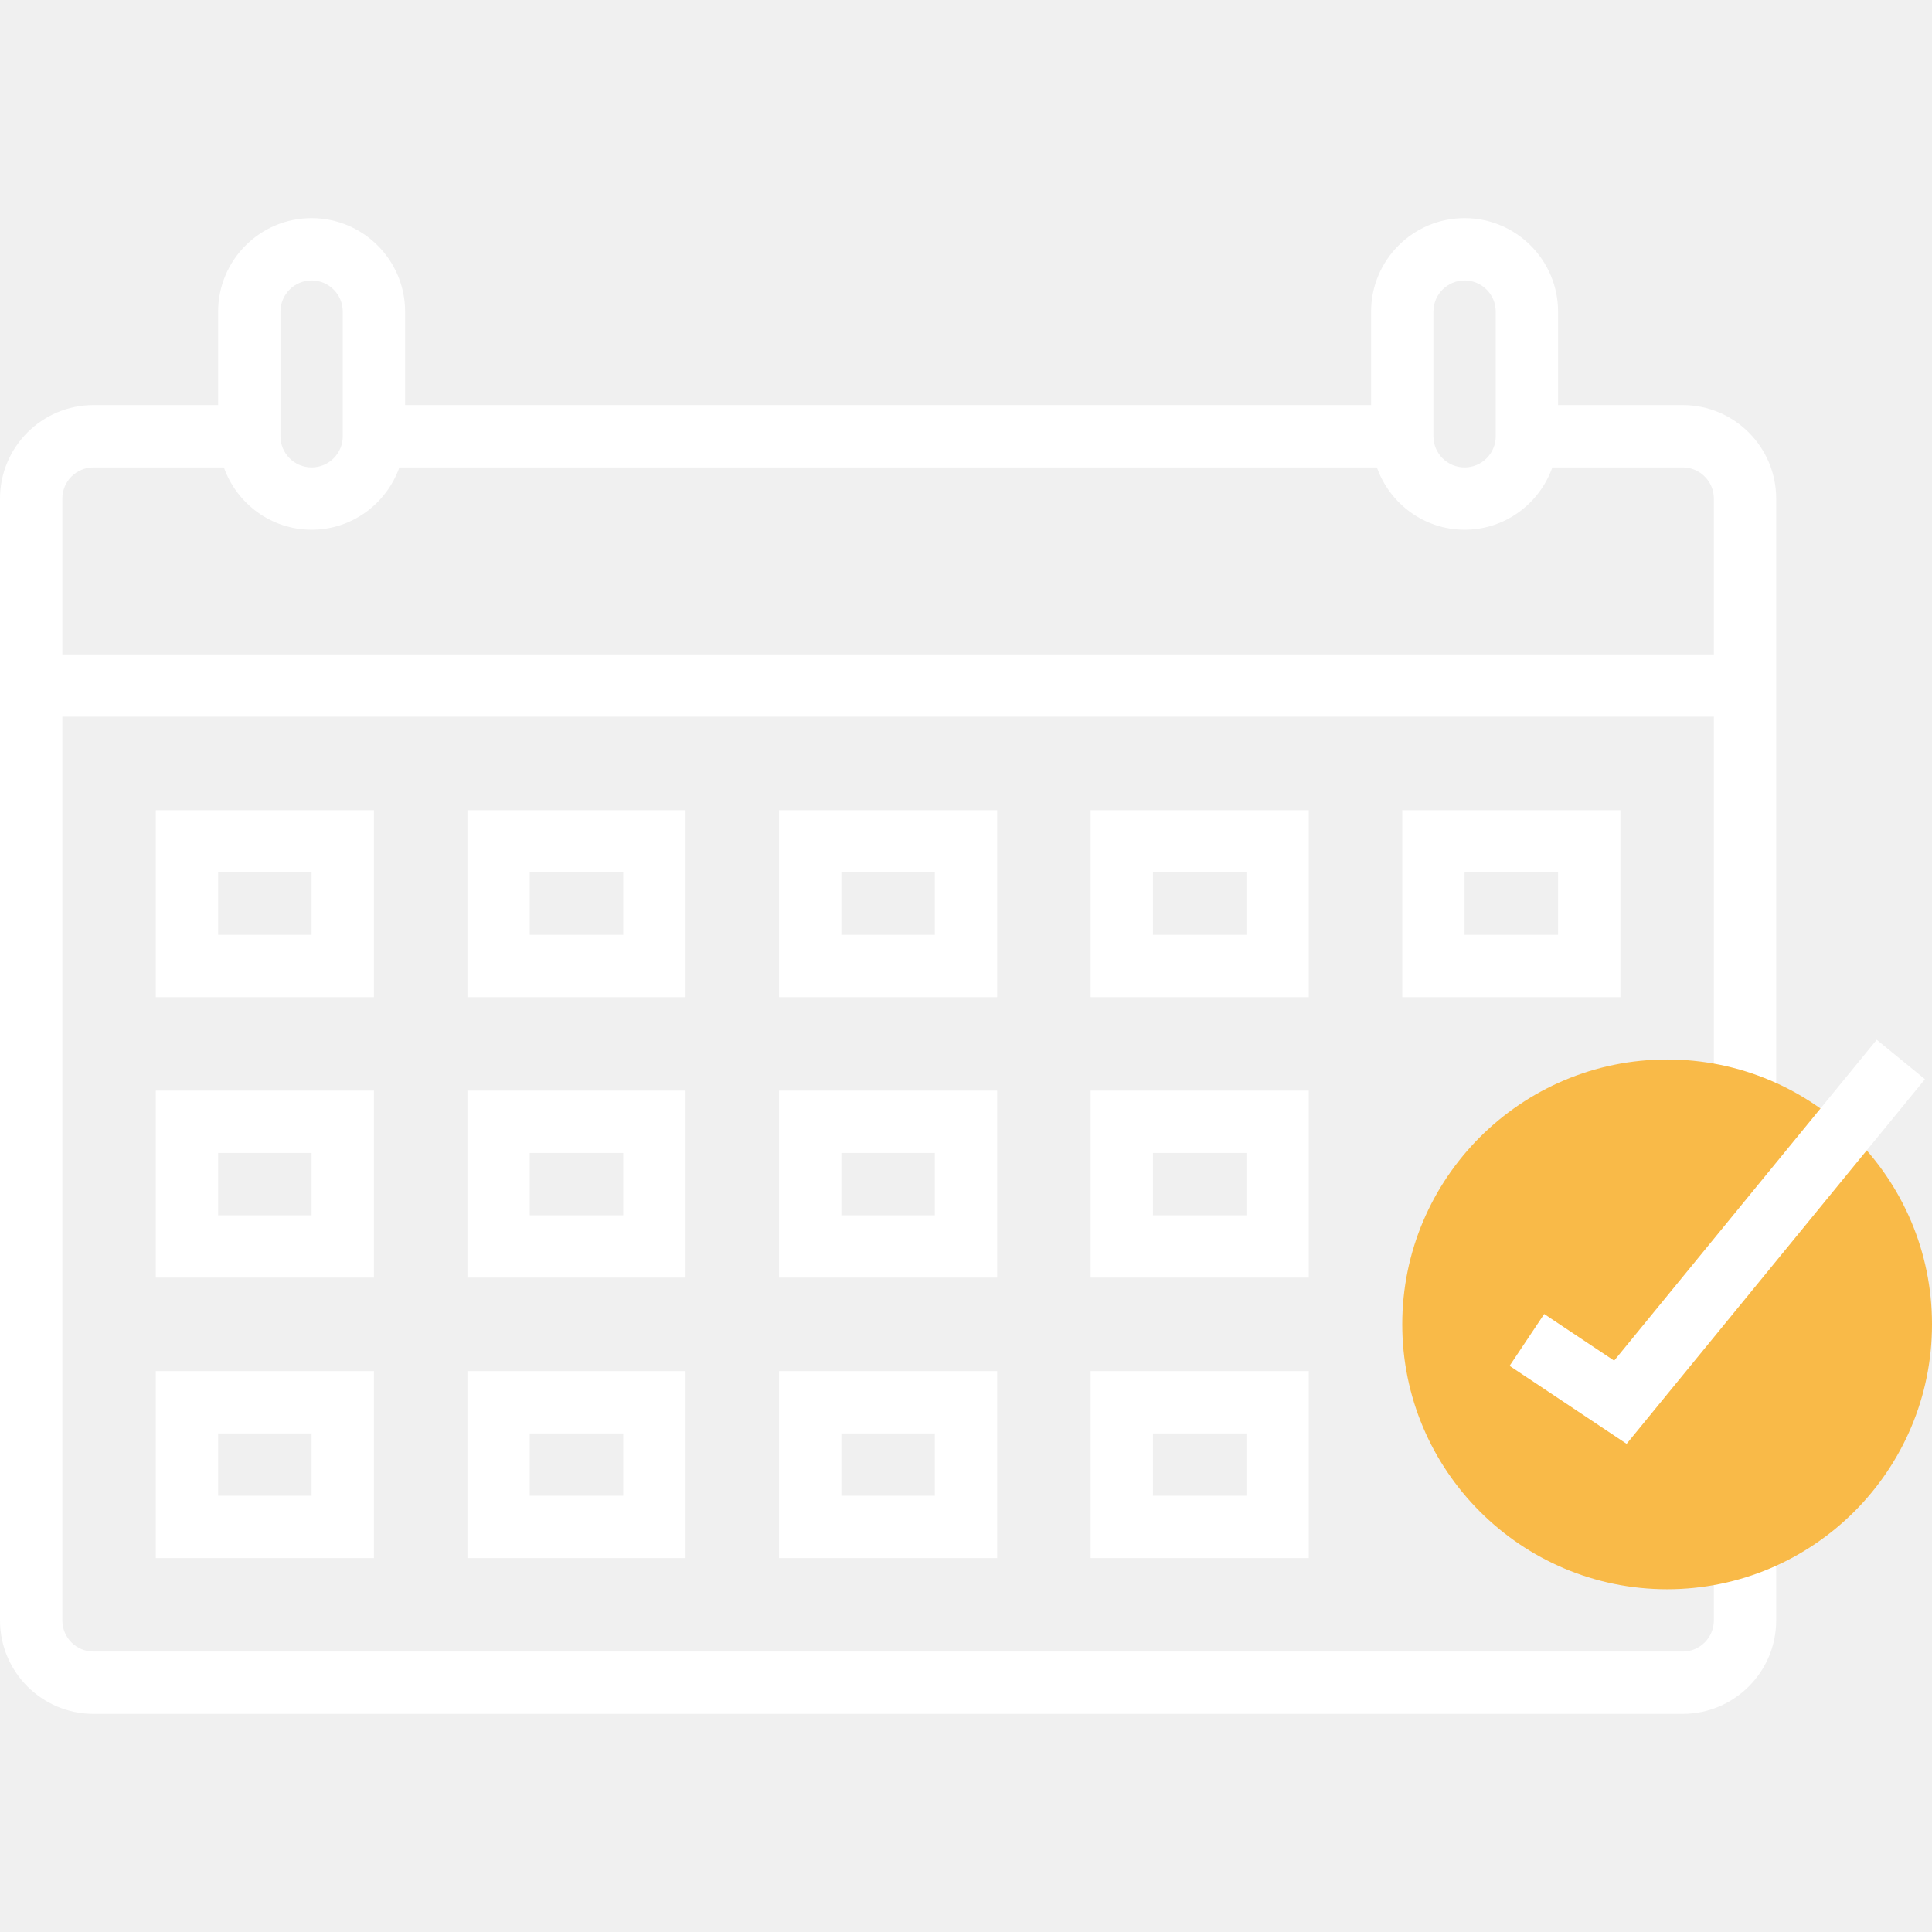
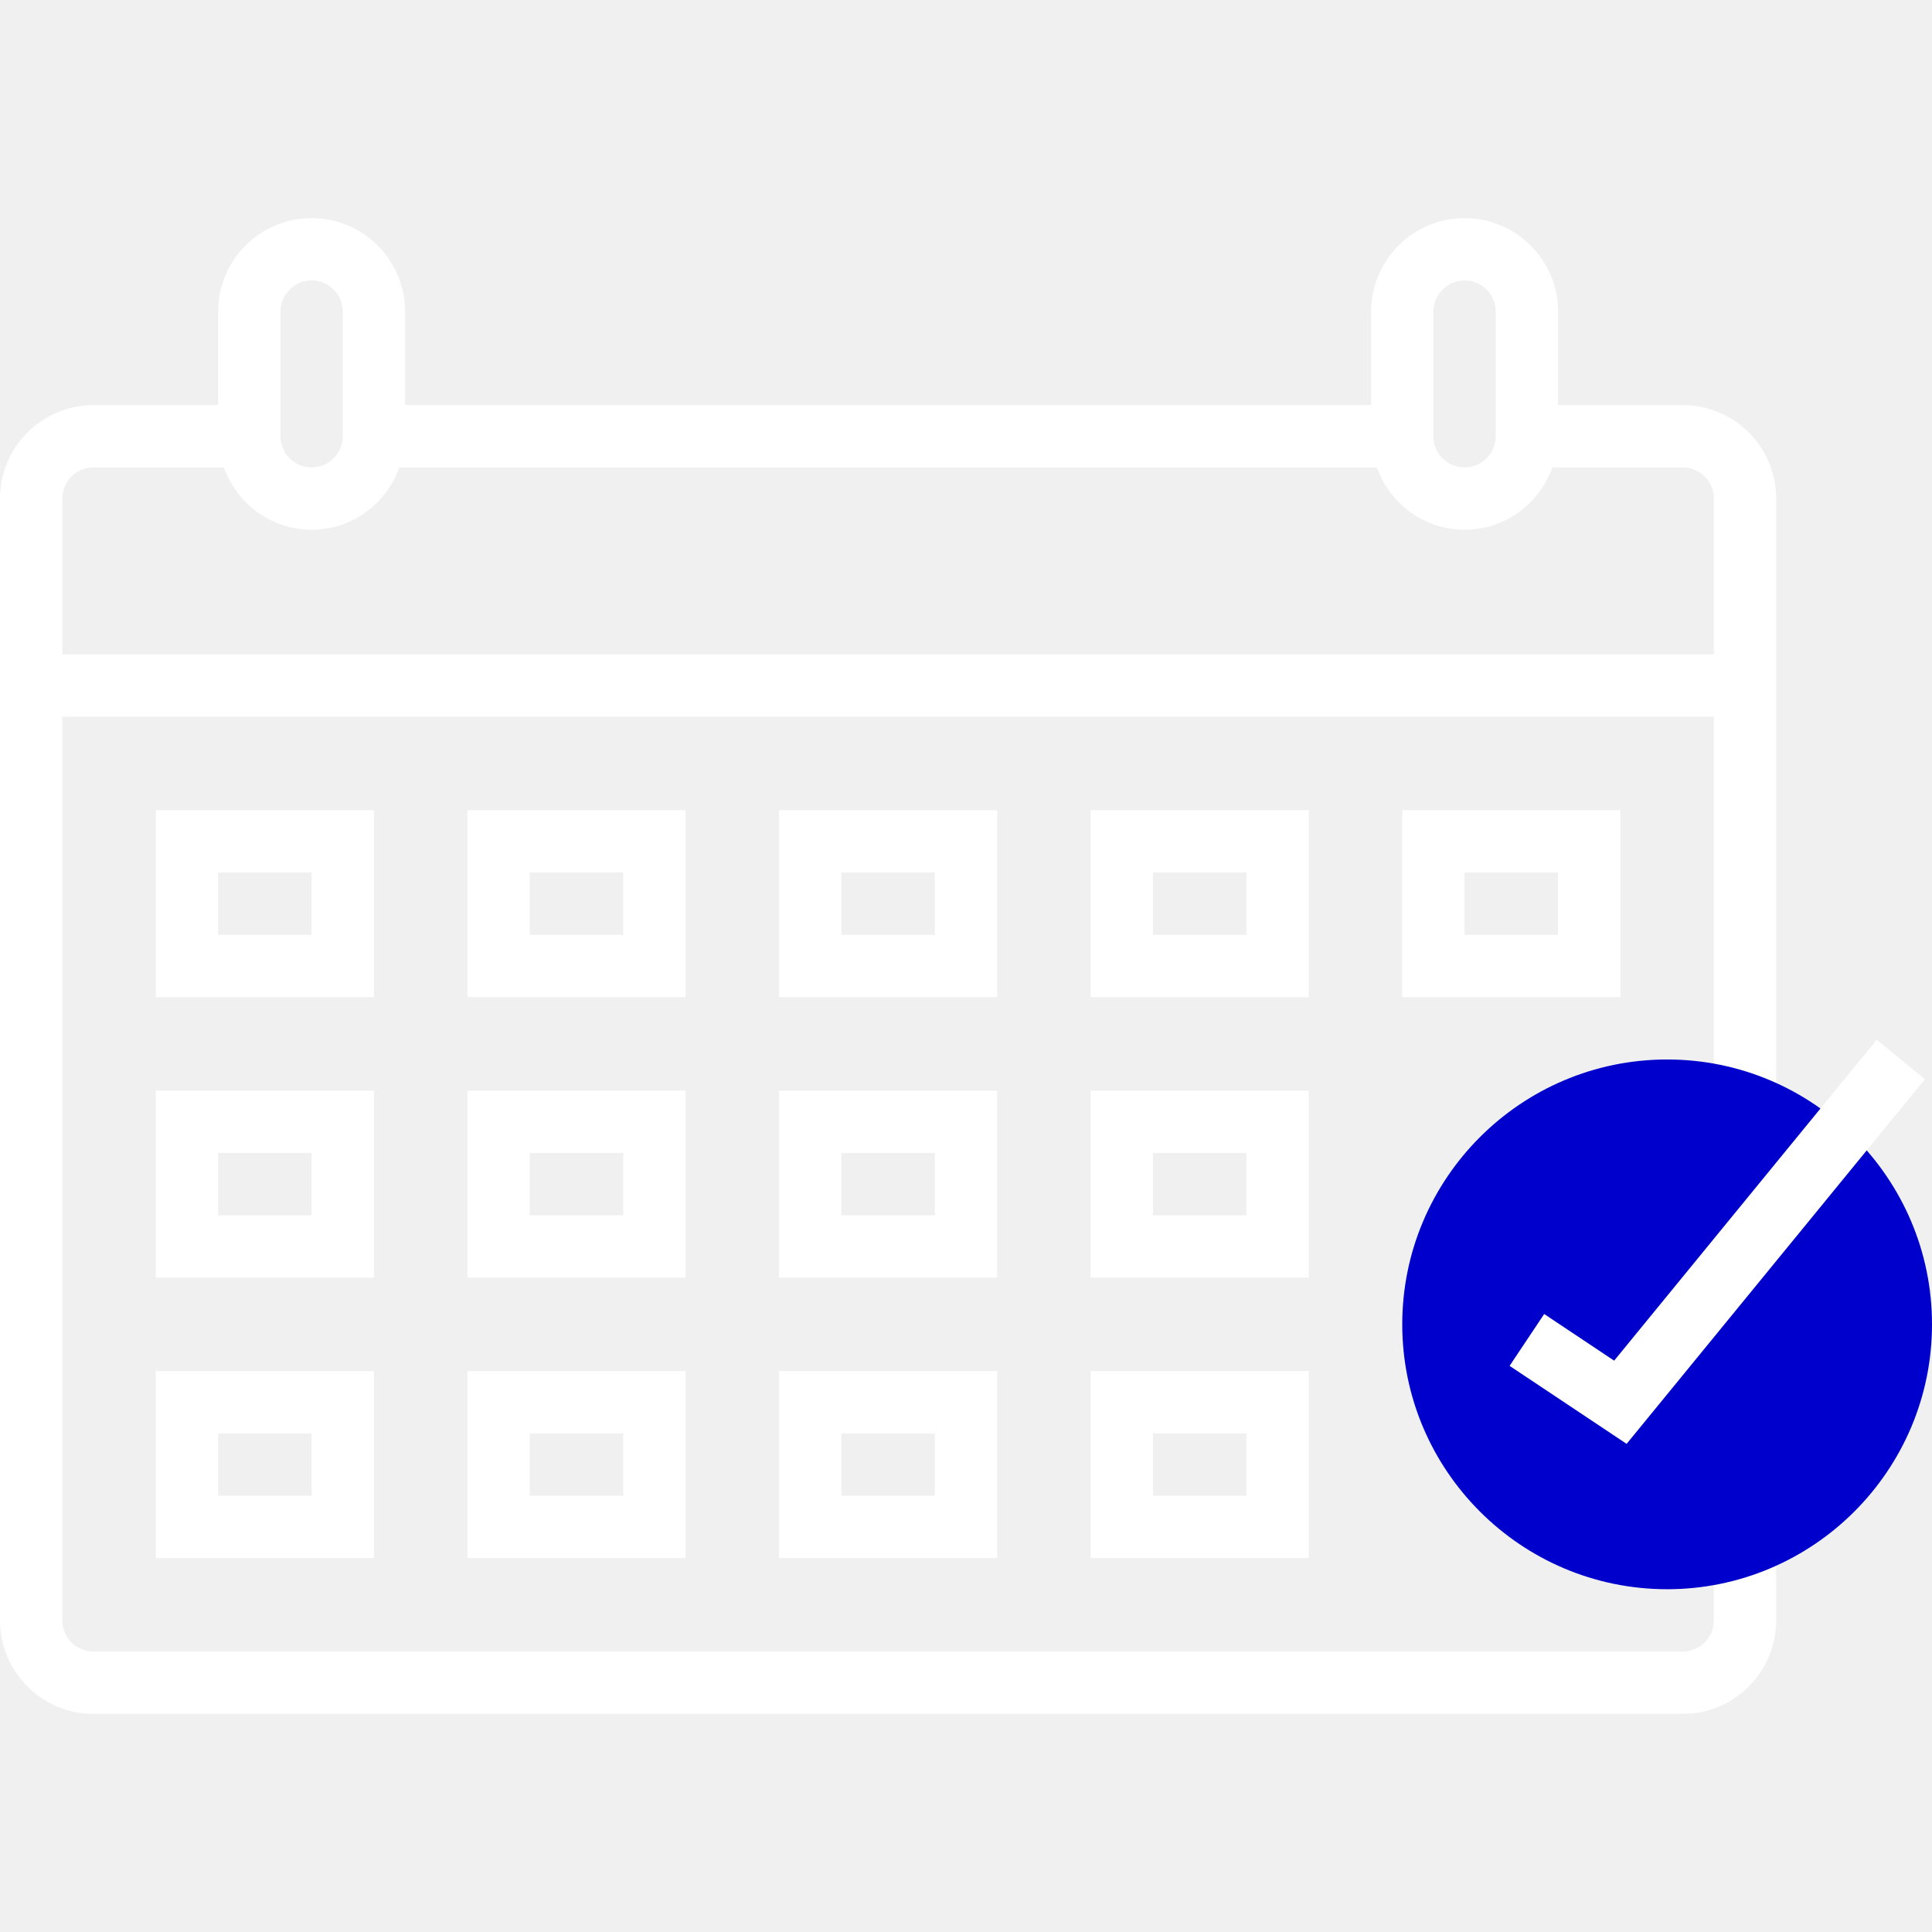
<svg xmlns="http://www.w3.org/2000/svg" height="800px" width="800px" version="1.1" id="Layer_1" viewBox="0 0 290.626 290.626" xml:space="preserve">
  <g>
    <g>
      <path fill="#fff" d="M257.813,243.75c0,2.587-2.1,4.688-4.688,4.688H14.063c-2.588,0-4.688-2.1-4.688-4.688V107.813    h248.438v60.937h9.375V75c0-7.753-6.309-14.063-14.063-14.063h-18.75V46.875c0-7.753-6.309-14.063-14.063-14.063    c-7.753,0-14.063,6.309-14.063,14.063v14.063H60.938V46.875c0-7.753-6.309-14.063-14.063-14.063s-14.063,6.309-14.063,14.063    v14.063h-18.75C6.309,60.938,0,67.247,0,75v168.75c0,7.753,6.309,14.063,14.063,14.063h239.063    c7.753,0,14.063-6.309,14.063-14.063v-9.375h-9.375v9.375H257.813z M215.625,46.875c0-2.583,2.1-4.688,4.688-4.688    S225,44.292,225,46.875v18.75c0,2.583-2.1,4.688-4.688,4.688s-4.688-2.105-4.688-4.688v-18.75H215.625z M42.188,46.875    c0-2.583,2.1-4.688,4.688-4.688s4.688,2.105,4.688,4.688v18.75c0,2.583-2.1,4.688-4.688,4.688s-4.688-2.105-4.688-4.688V46.875z     M14.063,70.313h19.613c1.941,5.442,7.097,9.375,13.2,9.375s11.259-3.933,13.2-9.375h147.042c1.941,5.442,7.097,9.375,13.2,9.375    s11.259-3.933,13.2-9.375h19.608c2.587,0,4.688,2.105,4.688,4.688V98.44H9.375V75C9.375,72.417,11.475,70.313,14.063,70.313z" />
-       <path style="fill:#F9BA48;" d="M250.782,239.063c-21.97,0-39.844-17.873-39.844-39.844s17.873-39.844,39.844-39.844    s39.844,17.873,39.844,39.844S272.752,239.063,250.782,239.063z" />
+       <path style="fill:#0000CD;" d="M250.782,239.063c-21.97,0-39.844-17.873-39.844-39.844s17.873-39.844,39.844-39.844    s39.844,17.873,39.844,39.844S272.752,239.063,250.782,239.063z" />
      <polygon style="fill:#fff;" points="232.289,197.663 227.086,205.463 244.688,217.196 289.566,162.342 282.31,156.408     242.813,204.68   " />
      <path style="fill:#fff;" d="M56.25,121.875H23.438V150H56.25V121.875z M46.875,140.625H32.813v-9.375h14.063L46.875,140.625    L46.875,140.625z" />
      <path style="fill:#fff;" d="M103.125,121.875H70.313V150h32.813v-28.125H103.125z M93.75,140.625H79.688v-9.375H93.75V140.625z    " />
      <path style="fill:#fff;" d="M150,121.875h-32.813V150H150V121.875z M140.625,140.625h-14.063v-9.375h14.063V140.625z" />
      <path style="fill:#fff;" d="M196.875,121.875h-32.813V150h32.813V121.875z M187.5,140.625h-14.063v-9.375H187.5V140.625z" />
      <path style="fill:#fff;" d="M243.75,121.875h-32.813V150h32.813V121.875z M234.375,140.625h-14.063v-9.375h14.063V140.625z" />
      <path style="fill:#fff;" d="M56.25,164.063H23.438v28.125H56.25V164.063z M46.875,182.813H32.813v-9.375h14.063L46.875,182.813    L46.875,182.813z" />
      <path style="fill:#fff;" d="M103.125,164.063H70.313v28.125h32.813v-28.125H103.125z M93.75,182.813H79.688v-9.375H93.75    V182.813z" />
      <path style="fill:#fff;" d="M150,164.063h-32.813v28.125H150V164.063z M140.625,182.813h-14.063v-9.375h14.063V182.813z" />
      <path style="fill:#fff;" d="M196.875,164.063h-32.813v28.125h32.813V164.063z M187.5,182.813h-14.063v-9.375H187.5V182.813z" />
      <path style="fill:#fff;" d="M23.438,234.375H56.25V206.25H23.438V234.375z M32.813,215.625h14.063V225H32.813V215.625z" />
      <path style="fill:#fff;" d="M70.313,234.375h32.813V206.25H70.313V234.375z M79.688,215.625H93.75V225H79.688V215.625z" />
      <path style="fill:#fff;" d="M117.188,234.375H150V206.25h-32.813v28.125H117.188z M126.563,215.625h14.063V225h-14.063V215.625    z" />
      <path style="fill:#fff;" d="M164.063,234.375h32.813V206.25h-32.813V234.375z M173.438,215.625H187.5V225h-14.063v-9.375    H173.438z" />
    </g>
  </g>
</svg>
